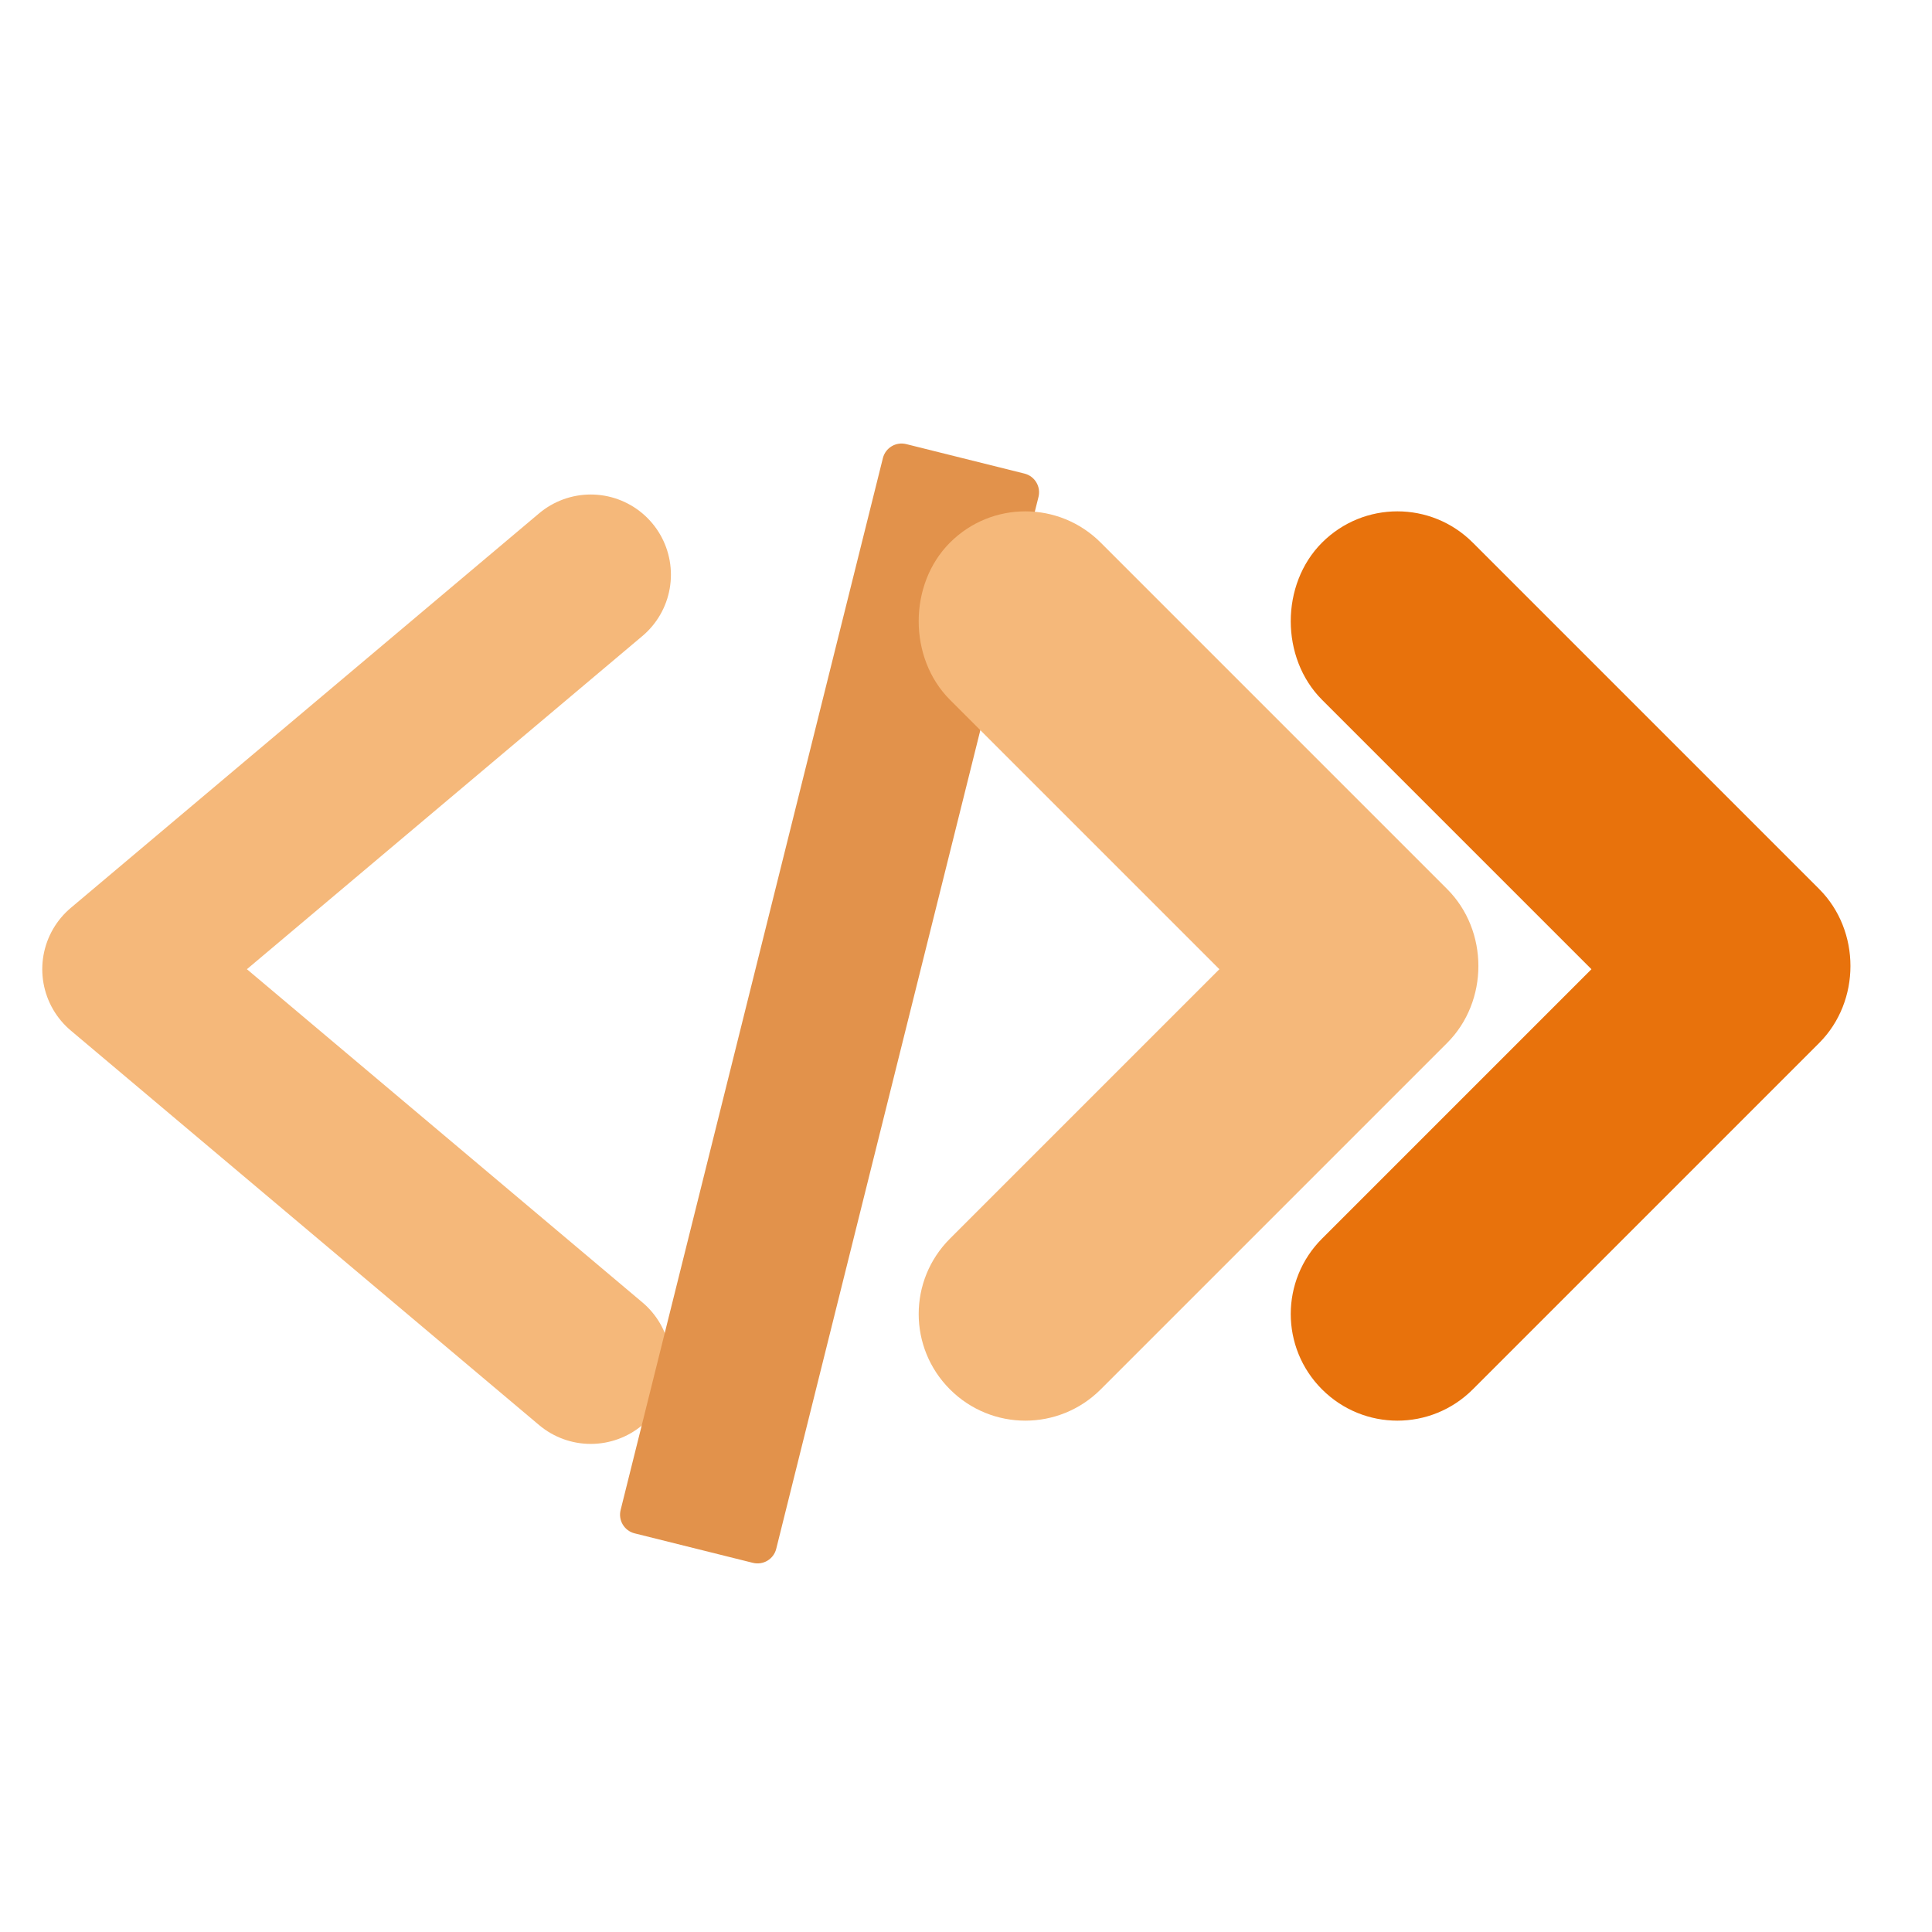
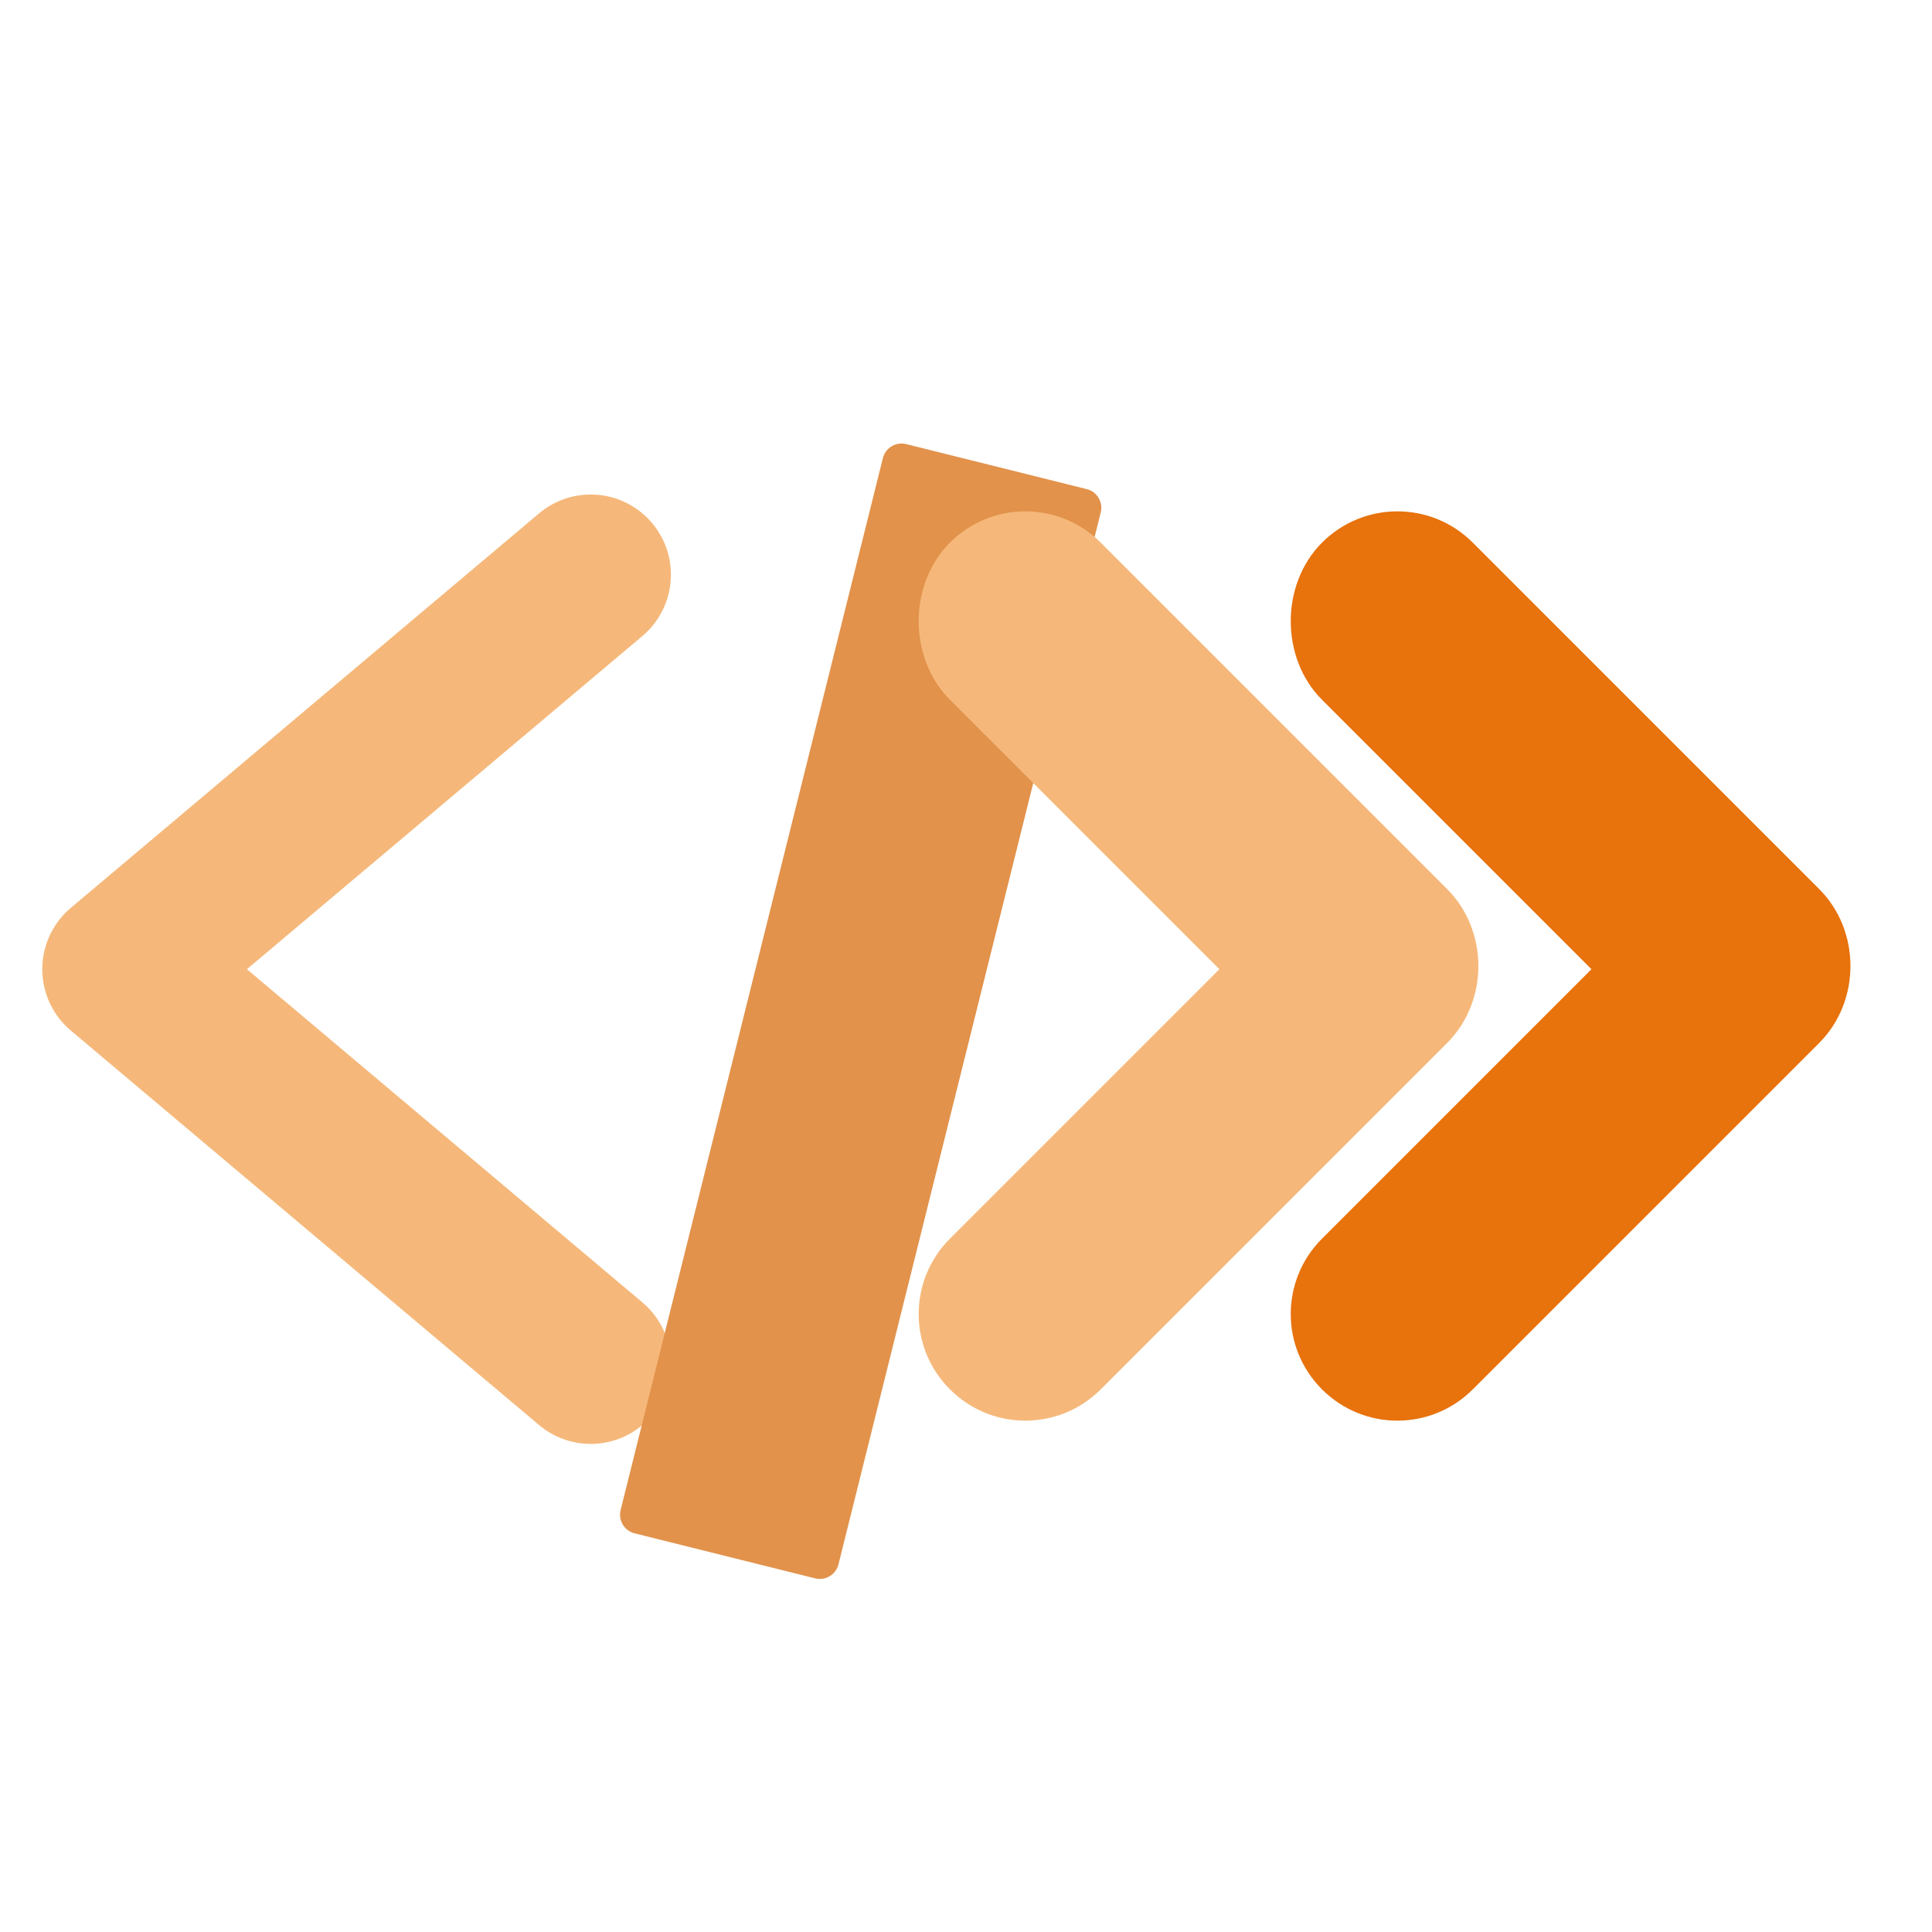
<svg xmlns="http://www.w3.org/2000/svg" viewBox="0 0 512 512" width="100%" height="100%" id="promptIR-logomark">
  <g id="mark" transform="translate(18.85,23.10) scale(0.85)">
    <g transform="translate(148,0) scale(-1,1) translate(-136,0)">
      <path d="M 122,152 L 268,275 L 122,398" fill="none" stroke="#F5B87A" stroke-width="50" stroke-linecap="round" stroke-linejoin="round" />
    </g>
-     <rect x="214.0" y="180" width="50" height="350" rx="6" fill="#e2924b" transform="rotate(14 520.0 310)" />
+     <rect x="214.0" y="180" width="70" height="350" rx="6" fill="#e2924b" transform="rotate(14 520.0 310)" />
    <path d="M 116,142 C 129,129 150,129 163,142 L 271,250 C 284,263 284,285 271,298 L 163,406 C 150,419 129,419 116,406 C 103,393 103,372 116,359 L 200,275 L 116,191 C 103,178 103,155 116,142 Z" fill="#F5B87A" transform="translate(158,0)" />
    <path d="M 116,142 C 129,129 150,129 163,142 L 271,250 C 284,263 284,285 271,298 L 163,406 C 150,419 129,419 116,406 C 103,393 103,372 116,359 L 200,275 L 116,191 C 103,178 103,155 116,142 Z" fill="#E8720C" transform="translate(274,0)" />
  </g>
</svg>
